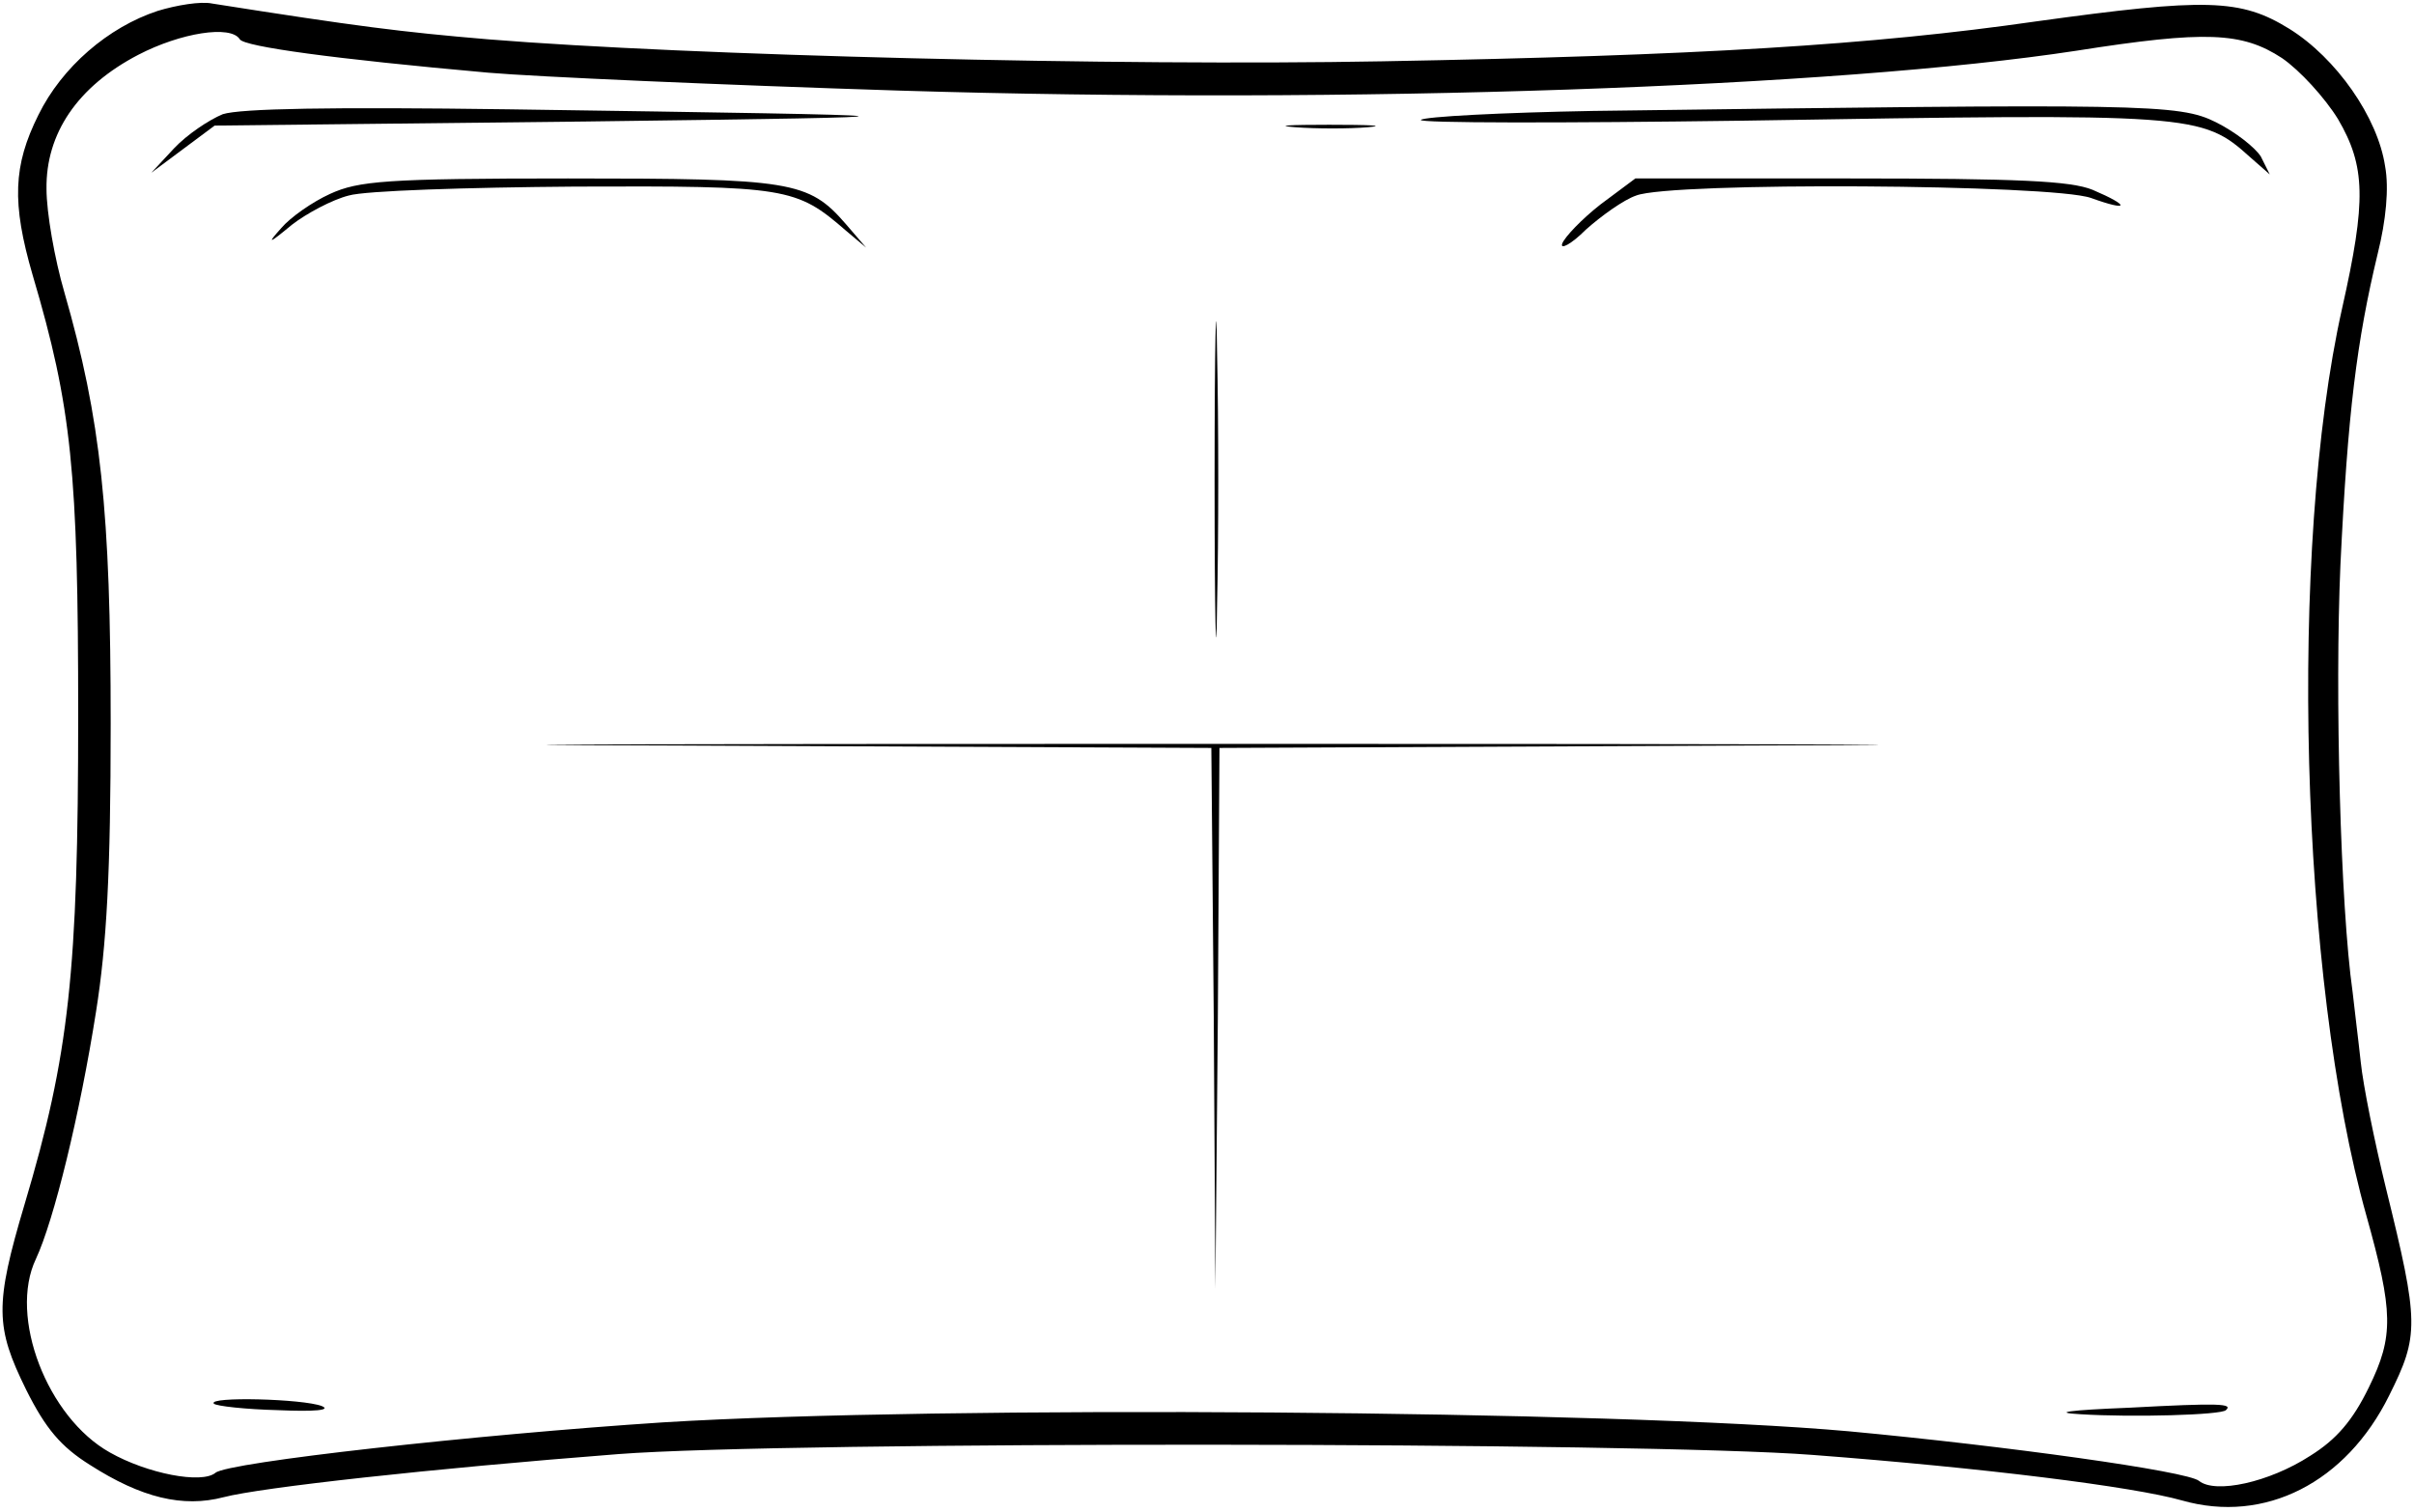
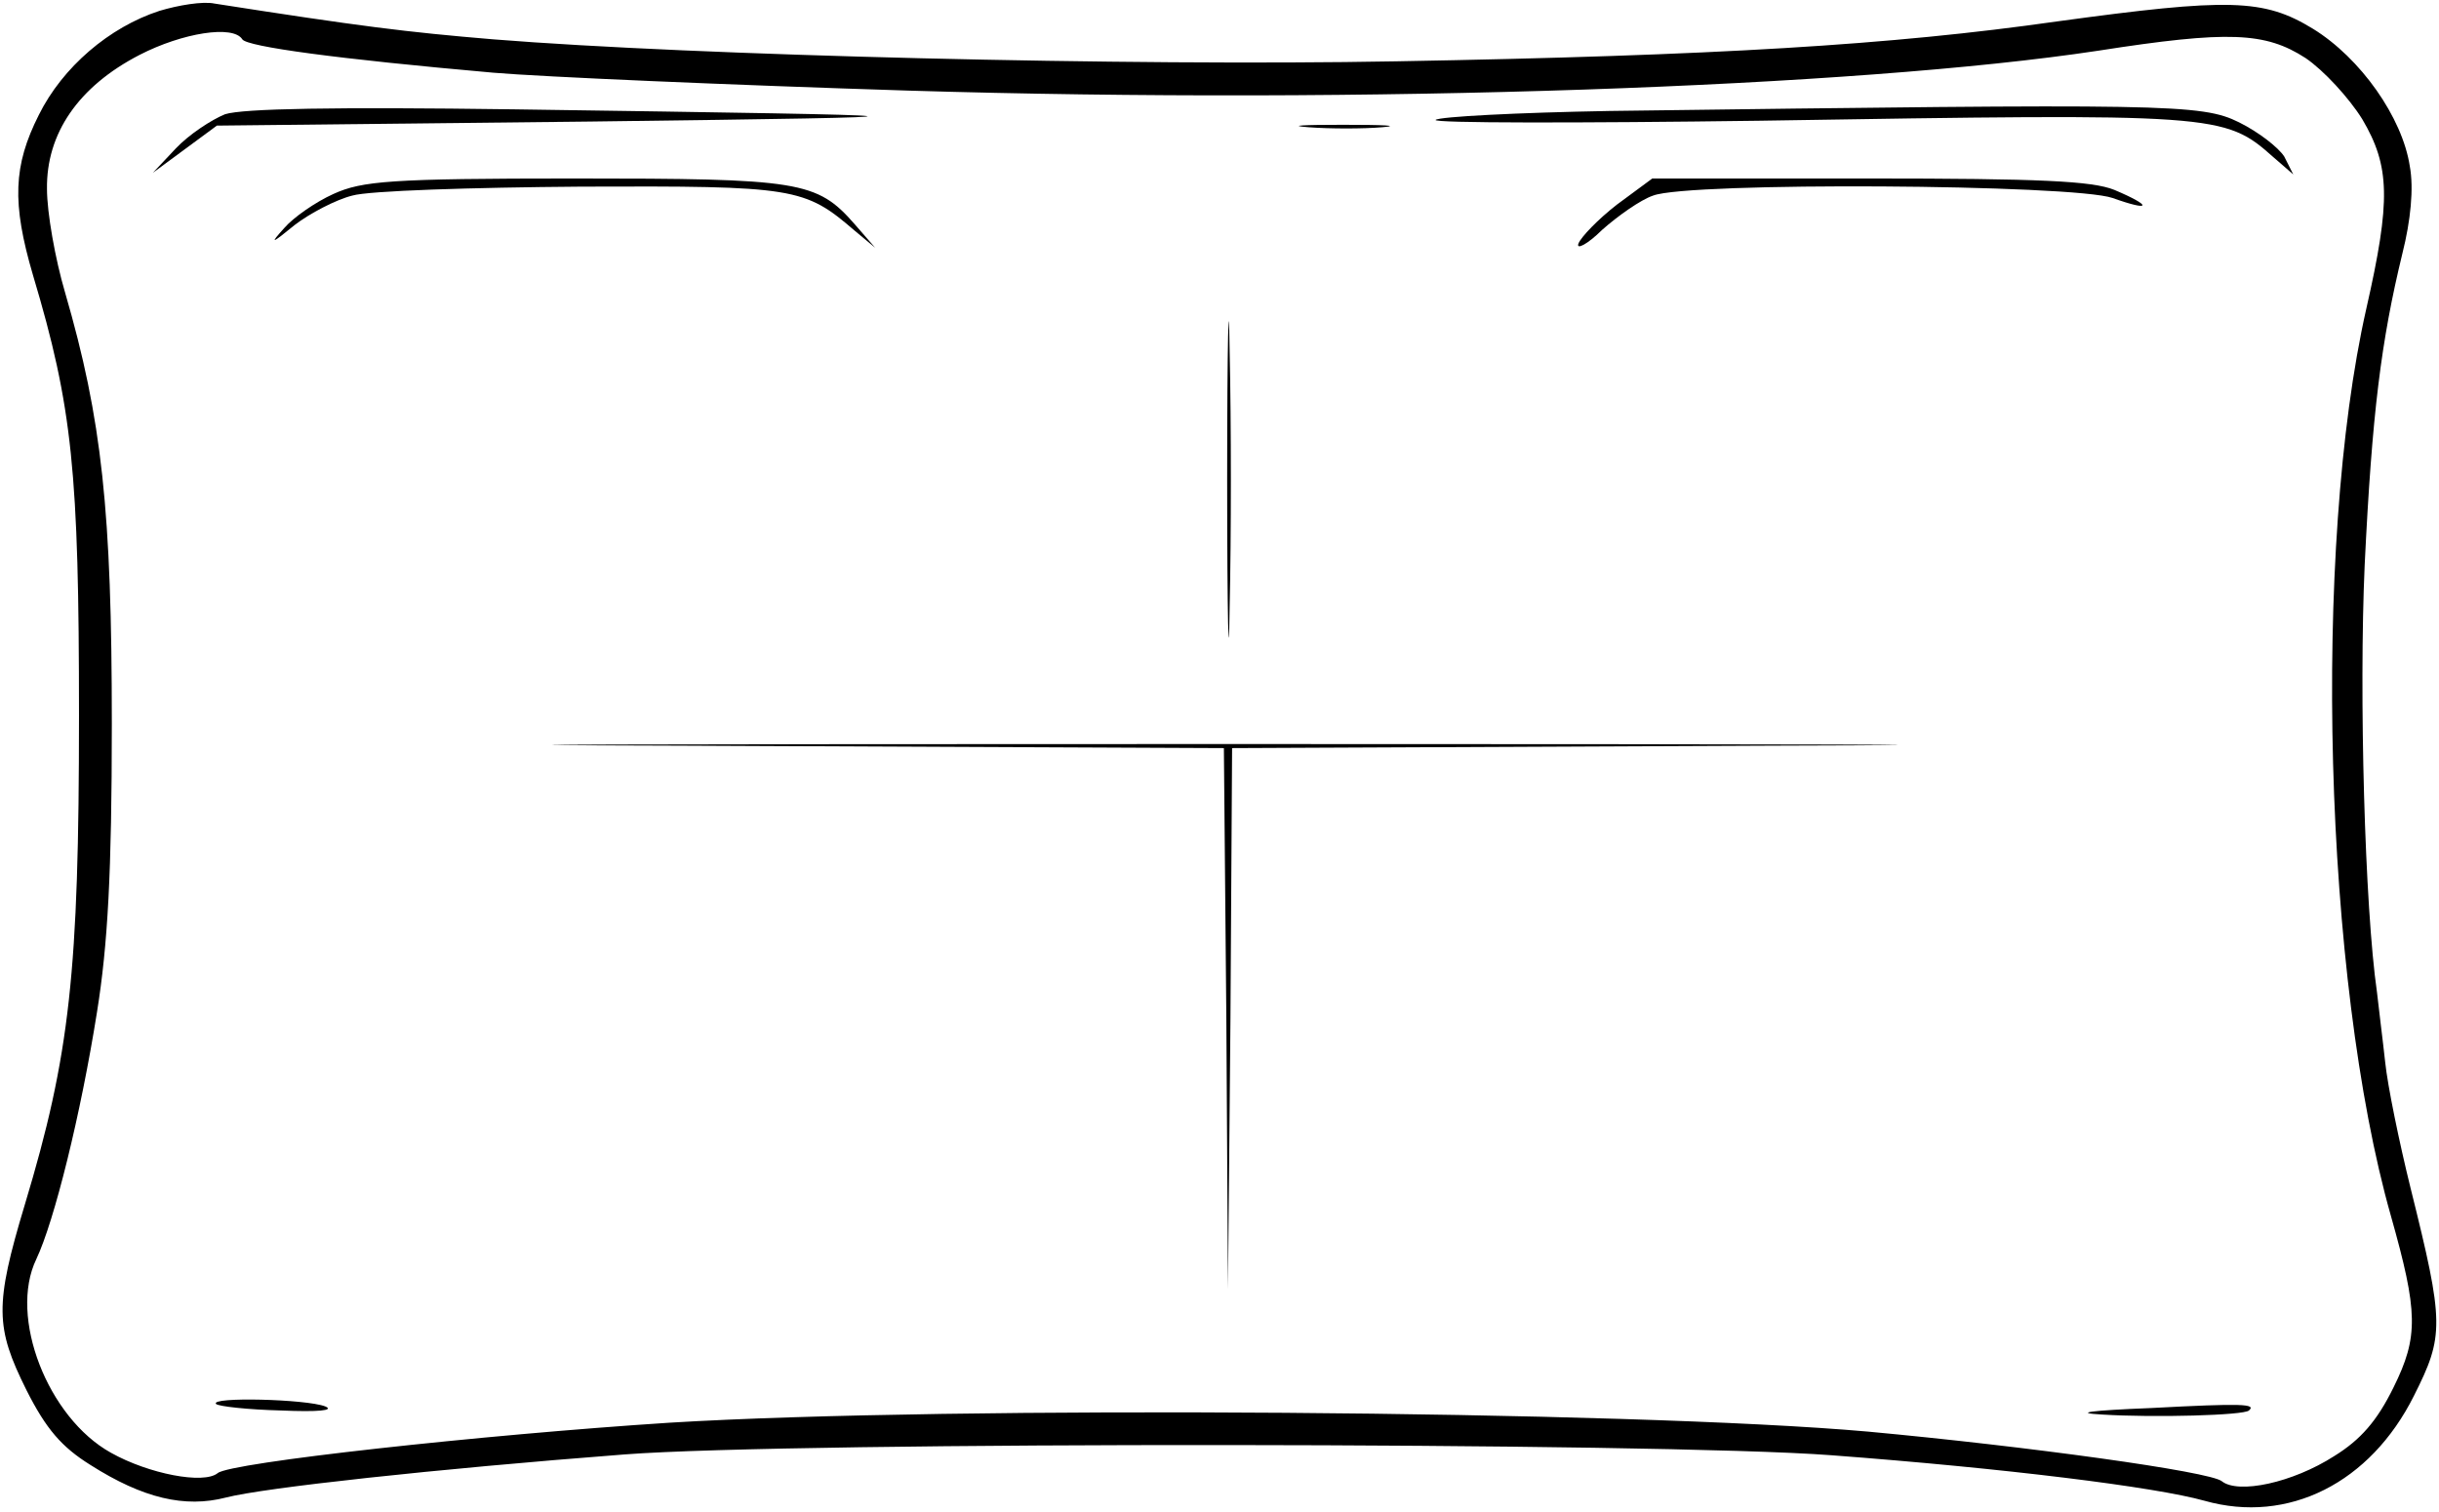
- <svg xmlns="http://www.w3.org/2000/svg" width="396" height="248" xml:space="preserve" overflow="hidden">
+ <svg xmlns="http://www.w3.org/2000/svg" width="500" height="310" xml:space="preserve" overflow="hidden">
  <g transform="translate(-442 -236)">
-     <path d="M28.383 251.312C20.254 248.647 12.659 242.117 8.795 234.256 4.664 225.994 4.397 219.865 7.862 208.005 14.258 186.418 15.324 175.892 15.324 135.916 15.324 93.942 13.858 80.35 6.529 55.832 1.599 39.309 1.732 35.711 6.796 25.451 9.994 19.055 12.526 16.123 17.189 13.192 25.718 7.729 32.513 6.13 39.176 7.862 45.305 9.461 73.022 12.526 103.936 14.924 131.519 17.056 272.099 16.923 299.815 14.791 327.931 12.659 352.45 9.594 360.445 7.329 374.036 3.465 387.361 10.26 394.424 24.518 399.354 34.379 399.354 36.378 393.891 58.497 392.025 66.093 390.16 75.287 389.76 79.151 389.36 82.882 388.694 88.079 388.427 90.611 386.429 104.602 385.496 139.381 386.429 160.568 387.628 185.486 389.094 197.212 392.558 211.603 393.891 216.933 394.424 222.263 393.757 225.861 392.558 233.856 385.762 243.583 378.034 248.38 370.039 253.311 364.442 253.444 336.459 249.58 309.543 245.715 281.027 243.983 229.192 243.05 186.019 242.251 115.529 243.983 82.616 246.648 68.358 247.847 61.029 248.78 37.31 252.511 35.445 252.911 31.447 252.245 28.383 251.312ZM41.841 246.648C42.64 245.449 57.165 243.45 82.616 241.185 90.344 240.518 120.592 239.186 150.041 238.253 224.129 235.988 303.813 238.786 343.122 244.783 364.309 248.114 370.305 247.847 376.835 243.583 379.766 241.584 383.897 237.054 386.029 233.589 390.559 225.861 390.693 220.264 386.695 202.542 377.901 163.366 379.766 92.743 390.693 53.967 395.09 38.243 395.223 34.246 391.092 25.851 388.427 20.387 385.762 17.323 381.498 14.658 374.702 10.26 365.908 8.395 363.243 10.527 361.377 12.126 331.529 16.257 305.812 18.655 267.169 22.12 156.837 22.919 111.265 20.121 80.617 18.122 39.842 13.592 37.843 11.859 35.578 9.994 26.65 11.726 20.521 15.191 10.26 20.92 3.864 37.444 8.395 46.904 11.326 53.167 15.59 70.49 18.255 87.413 19.988 98.339 20.654 110.066 20.654 134.584 20.654 169.362 19.055 184.42 13.059 205.207 11.46 210.67 10.127 218.266 10.127 222.13 9.994 231.191 15.191 238.919 25.184 244.116 32.114 247.714 40.375 249.047 41.841 246.648Z" transform="matrix(1 0 0 -1.00162 439.502 489.502)" />
-     <path d="M39.043 234.389C36.777 233.456 33.18 231.058 31.047 228.792L27.317 224.795 32.513 228.659 37.71 232.523 98.473 233.19C160.568 233.989 159.901 234.122 85.947 235.188 56.765 235.588 41.974 235.322 39.043 234.389Z" transform="matrix(1 0 0 -1.00162 439.502 489.502)" />
-     <path d="M263.837 234.922C248.913 234.655 236.121 233.989 235.588 233.456 235.055 232.923 258.774 232.923 288.222 233.323 362.577 234.522 363.643 234.522 371.638 227.327L374.836 224.528 373.37 227.46C372.437 228.926 369.239 231.457 366.041 233.056 359.912 236.121 354.448 236.121 263.837 234.922Z" transform="matrix(1 0 0 -1.00162 439.502 489.502)" />
-     <path d="M214.934 232.257C218.399 231.99 223.862 231.99 226.927 232.257 229.992 232.523 227.193 232.657 220.531 232.657 214.001 232.657 211.47 232.523 214.934 232.257Z" transform="matrix(1 0 0 -1.00162 439.502 489.502)" />
-     <path d="M56.632 221.33C53.7 219.998 50.102 217.466 48.637 215.734 46.238 213.069 46.505 213.069 50.369 216.267 52.767 218.132 57.032 220.398 59.697 221.064 62.362 221.863 79.151 222.396 96.874 222.53 131.519 222.663 133.118 222.396 141.246 215.334L144.578 212.536 141.246 216.4C135.117 223.462 132.318 223.862 95.674 223.862 65.826 223.862 61.296 223.462 56.632 221.33Z" transform="matrix(1 0 0 -1.00162 439.502 489.502)" />
-     <path d="M265.037 219.598C261.972 217.2 259.174 214.268 258.774 213.202 258.374 212.136 260.24 213.069 262.638 215.467 265.17 217.733 268.901 220.398 270.9 221.064 276.63 223.329 339.124 222.929 345.52 220.664 351.783 218.399 352.05 219.332 345.787 221.997 342.189 223.462 333.661 223.862 305.945 223.862L270.767 223.862 265.037 219.598Z" transform="matrix(1 0 0 -1.00162 439.502 489.502)" />
-     <path d="M201.742 174.559C201.742 151.507 202.009 142.046 202.142 153.639 202.409 165.098 202.409 184.02 202.142 195.613 202.009 207.072 201.742 197.612 201.742 174.559Z" transform="matrix(1 0 0 -1.00162 439.502 489.502)" />
-     <path d="M112.864 130.986 201.209 130.586 201.609 86.213 201.876 41.974 202.275 86.213 202.542 130.586 290.221 130.986C338.325 131.119 298.35 131.252 201.209 131.252 104.069 131.252 64.36 131.119 112.864 130.986Z" transform="matrix(1 0 0 -1.00162 439.502 489.502)" />
-     <path d="M37.577 23.186C37.977 22.786 42.774 22.253 48.104 22.12 54.1 21.853 56.898 22.12 55.299 22.786 52.234 23.985 36.511 24.385 37.577 23.186Z" transform="matrix(1 0 0 -1.00162 439.502 489.502)" />
-     <path d="M351.783 22.52C341.789 22.12 338.991 21.72 343.788 21.453 352.316 20.92 366.841 21.32 367.64 22.12 368.839 23.186 366.707 23.319 351.783 22.52Z" transform="matrix(1 0 0 -1.00162 439.502 489.502)" />
+     <path d="M35.536 314.649C25.359 311.312 15.849 303.137 11.011 293.294 5.839 282.95 5.506 275.276 9.843 260.427 17.851 233.4 19.186 220.221 19.186 170.17 19.186 117.618 17.351 100.601 8.175 69.903 2.002 49.216 2.169 44.711 8.509 31.865 12.512 23.857 15.682 20.187 21.522 16.517 32.199 9.676 40.708 7.674 49.049 9.843 56.724 11.845 91.425 15.682 130.13 18.685 164.665 21.355 340.675 21.188 375.376 18.519 410.578 15.849 441.276 12.012 451.286 9.176 468.302 4.338 484.986 12.846 493.829 30.697 500.001 43.043 500.001 45.546 493.161 73.24 490.825 82.75 488.49 94.261 487.989 99.099 487.488 103.771 486.655 110.277 486.32 113.447 483.819 130.964 482.651 174.508 483.819 201.035 485.32 232.233 487.155 246.914 491.492 264.932 493.161 271.606 493.829 278.279 492.994 282.784 491.492 292.794 482.984 304.972 473.308 310.978 463.298 317.152 456.29 317.318 421.255 312.48 387.556 307.641 351.853 305.473 286.954 304.305 232.9 303.304 144.645 305.473 103.437 308.809 85.586 310.311 76.41 311.479 46.713 316.15 44.378 316.651 39.373 315.817 35.536 314.649ZM52.386 308.809C53.387 307.308 71.572 304.805 103.437 301.97 113.113 301.135 150.984 299.467 187.855 298.299 280.615 295.463 380.381 298.966 429.597 306.474 456.124 310.645 463.631 310.311 471.807 304.972 475.477 302.469 480.649 296.798 483.318 292.459 488.99 282.784 489.157 275.776 484.152 253.588 473.142 204.538 475.477 116.116 489.157 67.568 494.663 47.881 494.829 42.876 489.657 32.366 486.32 25.526 482.984 21.689 477.645 18.352 469.136 12.846 458.126 10.511 454.789 13.18 452.453 15.182 415.083 20.354 382.884 23.357 334.502 27.694 196.364 28.695 139.307 25.192 100.934 22.689 49.883 17.017 47.381 14.848 44.545 12.512 33.367 14.681 25.692 19.019 12.846 26.193 4.838 46.88 10.511 58.725 14.181 66.567 19.52 88.255 22.856 109.443 25.025 123.123 25.859 137.805 25.859 168.503 25.859 212.045 23.857 230.898 16.35 256.924 14.348 263.764 12.679 273.275 12.679 278.112 12.512 289.457 19.019 299.133 31.532 305.639 40.207 310.144 50.551 311.813 52.386 308.809Z" transform="matrix(1.00847 0 0 -1 438.846 552.878)" />
+     <path d="M48.882 293.461C46.046 292.293 41.542 289.29 38.872 286.453L34.201 281.449 40.708 286.287 47.214 291.125 123.29 291.96C201.035 292.96 200.2 293.127 107.608 294.461 71.071 294.962 52.553 294.629 48.882 293.461Z" transform="matrix(1.00847 0 0 -1 438.846 552.878)" />
+     <path d="M330.331 294.128C311.645 293.794 295.629 292.96 294.962 292.293 294.295 291.625 323.992 291.625 360.861 292.126 453.955 293.627 455.29 293.627 465.3 284.619L469.304 281.115 467.469 284.786C466.3 286.621 462.296 289.79 458.292 291.792 450.619 295.629 443.778 295.629 330.331 294.128Z" transform="matrix(1.00847 0 0 -1 438.846 552.878)" />
+     <path d="M269.103 290.792C273.441 290.457 280.281 290.457 284.118 290.792 287.956 291.125 284.451 291.292 276.11 291.292 267.935 291.292 264.766 291.125 269.103 290.792Z" transform="matrix(1.00847 0 0 -1 438.846 552.878)" />
+     <path d="M70.904 277.111C67.234 275.443 62.73 272.273 60.894 270.104 57.891 266.768 58.225 266.768 63.063 270.772 66.066 273.107 71.405 275.944 74.742 276.778 78.078 277.778 99.099 278.445 121.288 278.613 164.665 278.78 166.667 278.445 176.844 269.604L181.015 266.1 176.844 270.938C169.17 279.78 165.665 280.281 119.787 280.281 82.416 280.281 76.744 279.78 70.904 277.111Z" transform="matrix(1.00847 0 0 -1 438.846 552.878)" />
+     <path d="M331.833 274.942C327.995 271.94 324.492 268.269 323.992 266.934 323.491 265.6 325.827 266.768 328.829 269.77 331.999 272.607 336.671 275.944 339.174 276.778 346.348 279.613 424.592 279.113 432.6 276.277 440.441 273.441 440.775 274.609 432.934 277.946 428.429 279.78 417.752 280.281 383.051 280.281L339.007 280.281 331.833 274.942Z" transform="matrix(1.00847 0 0 -1 438.846 552.878)" />
+     <path d="M252.586 218.552C252.586 189.691 252.92 177.845 253.087 192.36 253.421 206.707 253.421 230.398 253.087 244.912 252.92 259.259 252.586 247.415 252.586 218.552Z" transform="matrix(1.00847 0 0 -1 438.846 552.878)" />
+     <path d="M141.309 163.998 251.919 163.497 252.419 107.941 252.754 52.553 253.253 107.941 253.588 163.497 363.364 163.998C423.591 164.164 373.542 164.331 251.919 164.331 130.297 164.331 80.581 164.164 141.309 163.998Z" transform="matrix(1.00847 0 0 -1 438.846 552.878)" />
+     <path d="M47.047 29.029C47.548 28.529 53.554 27.861 60.227 27.694 67.735 27.361 71.238 27.694 69.236 28.529 65.399 30.03 45.712 30.531 47.047 29.029Z" transform="matrix(1.00847 0 0 -1 438.846 552.878)" />
+     <path d="M440.441 28.195C427.928 27.694 424.425 27.194 430.431 26.86 441.108 26.193 459.294 26.693 460.294 27.694 461.796 29.029 459.126 29.196 440.441 28.195Z" transform="matrix(1.00847 0 0 -1 438.846 552.878)" />
  </g>
</svg>
